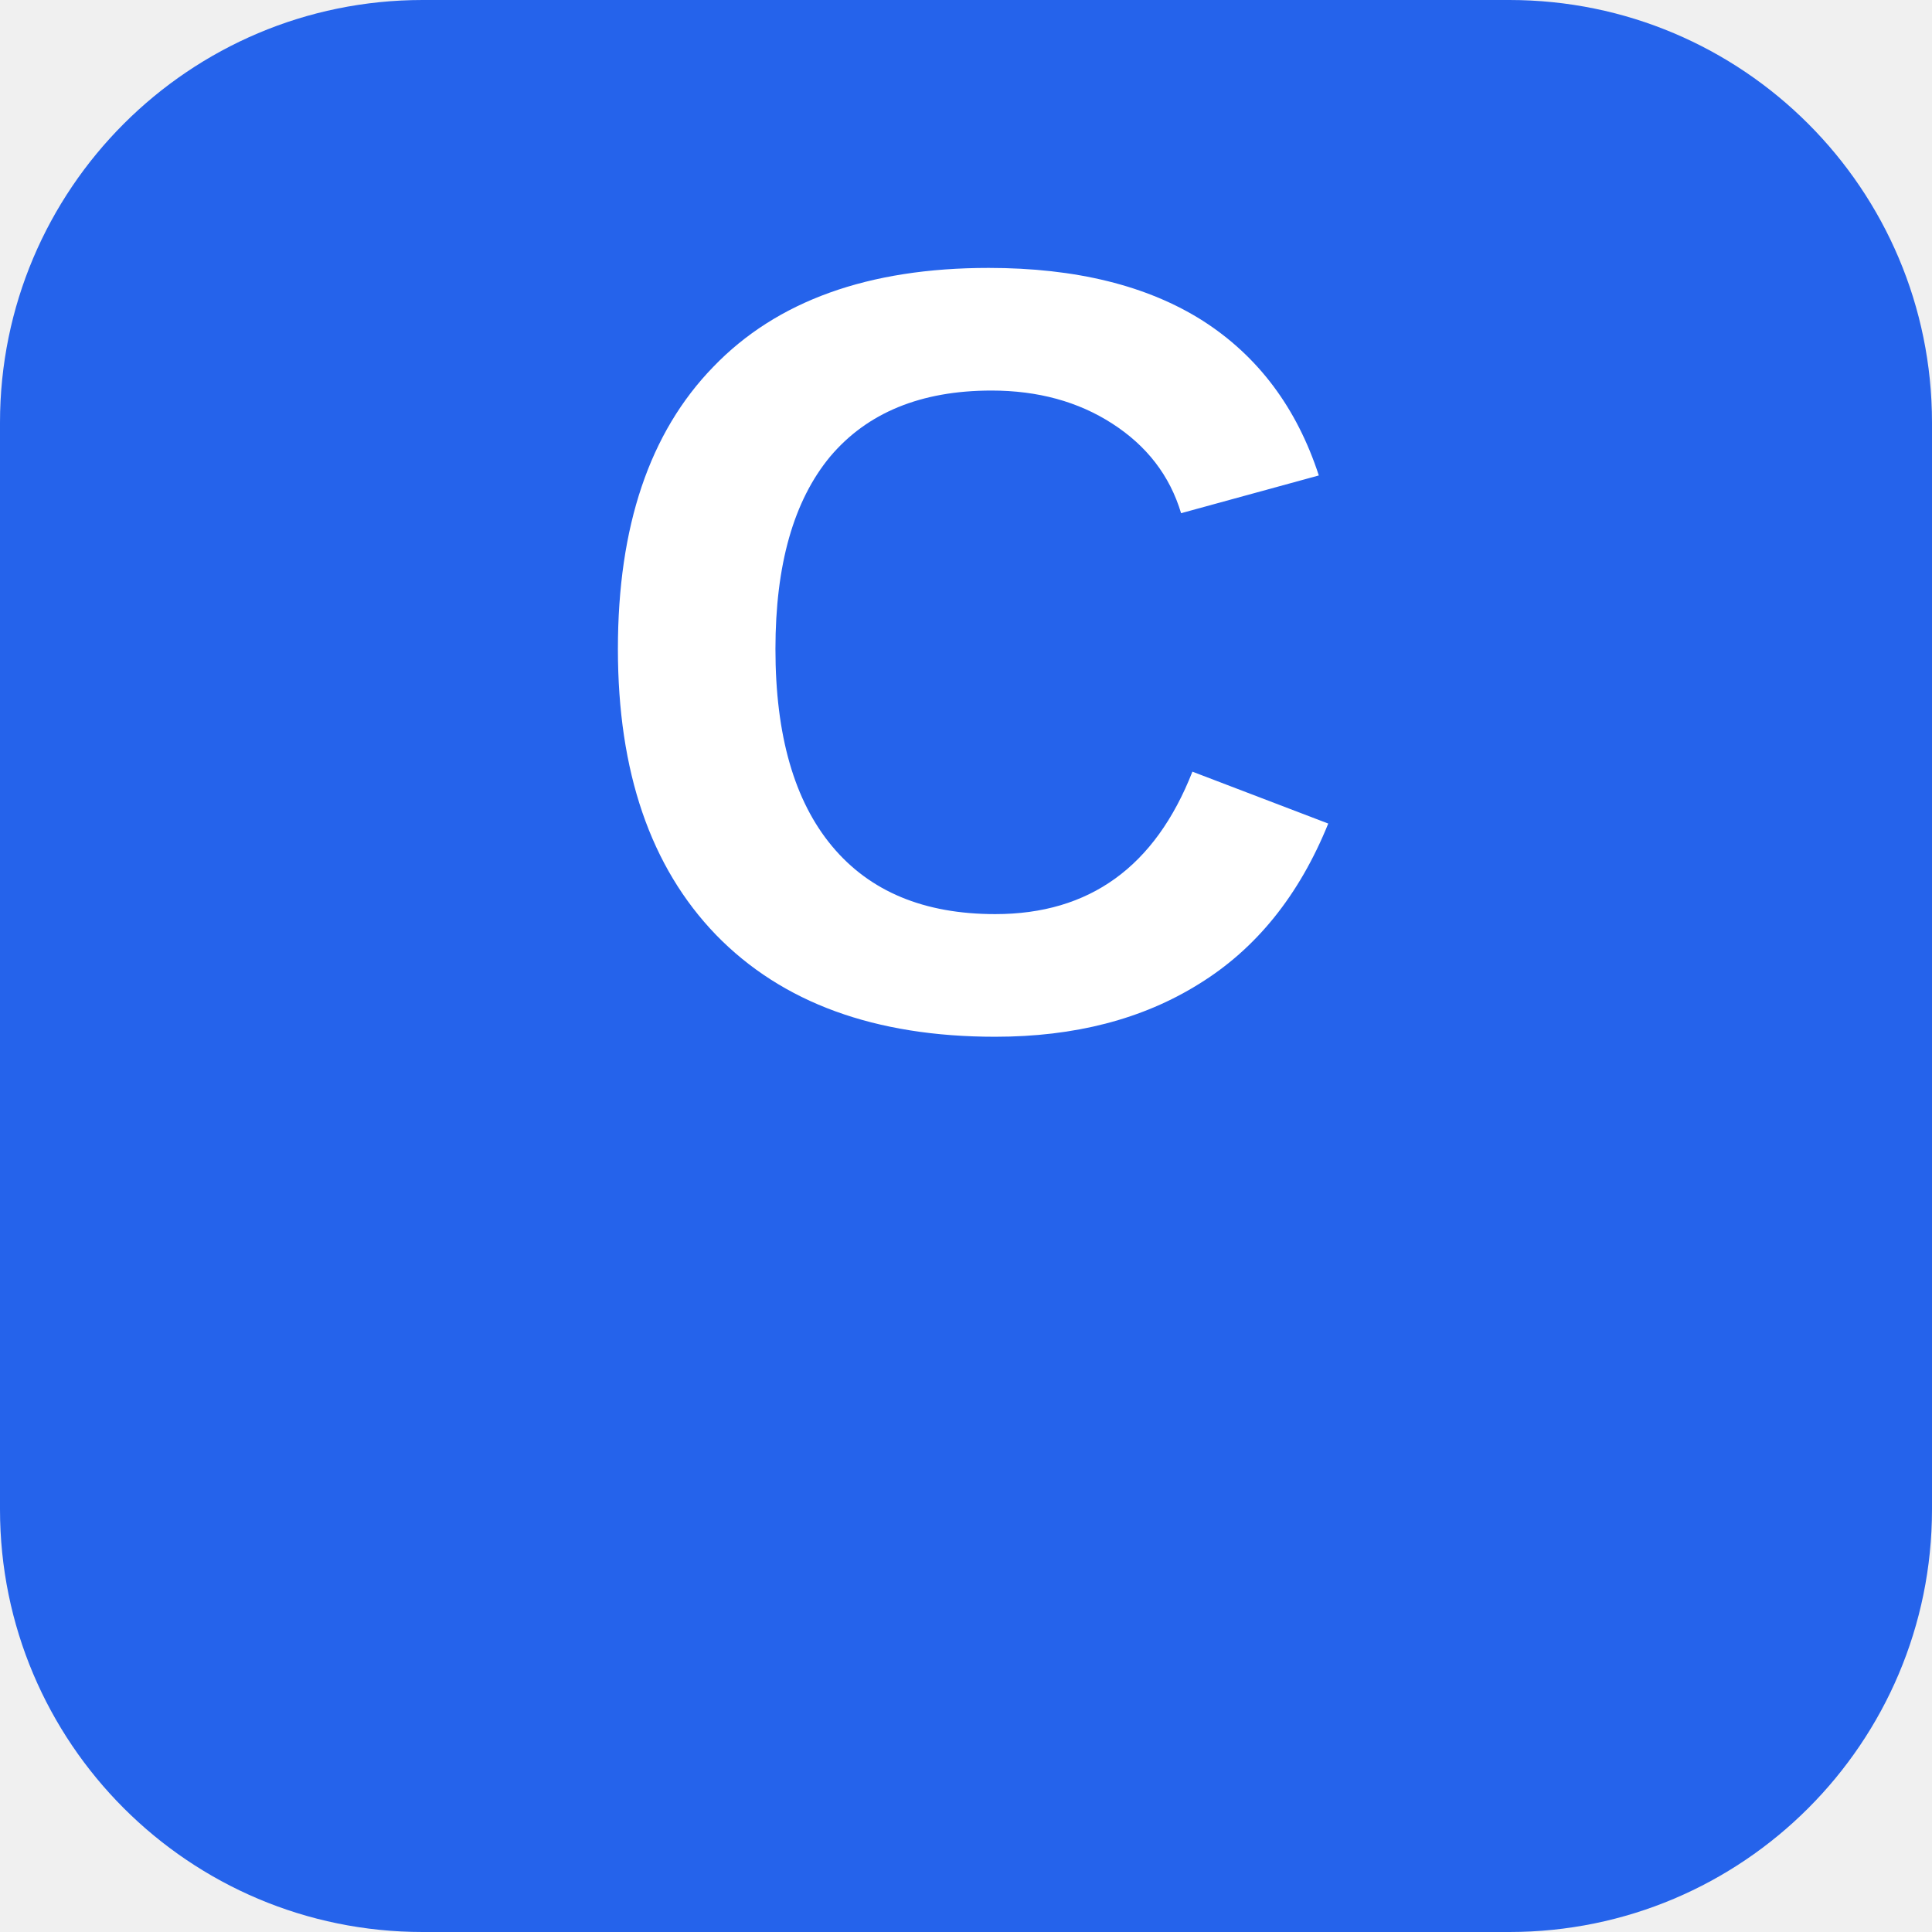
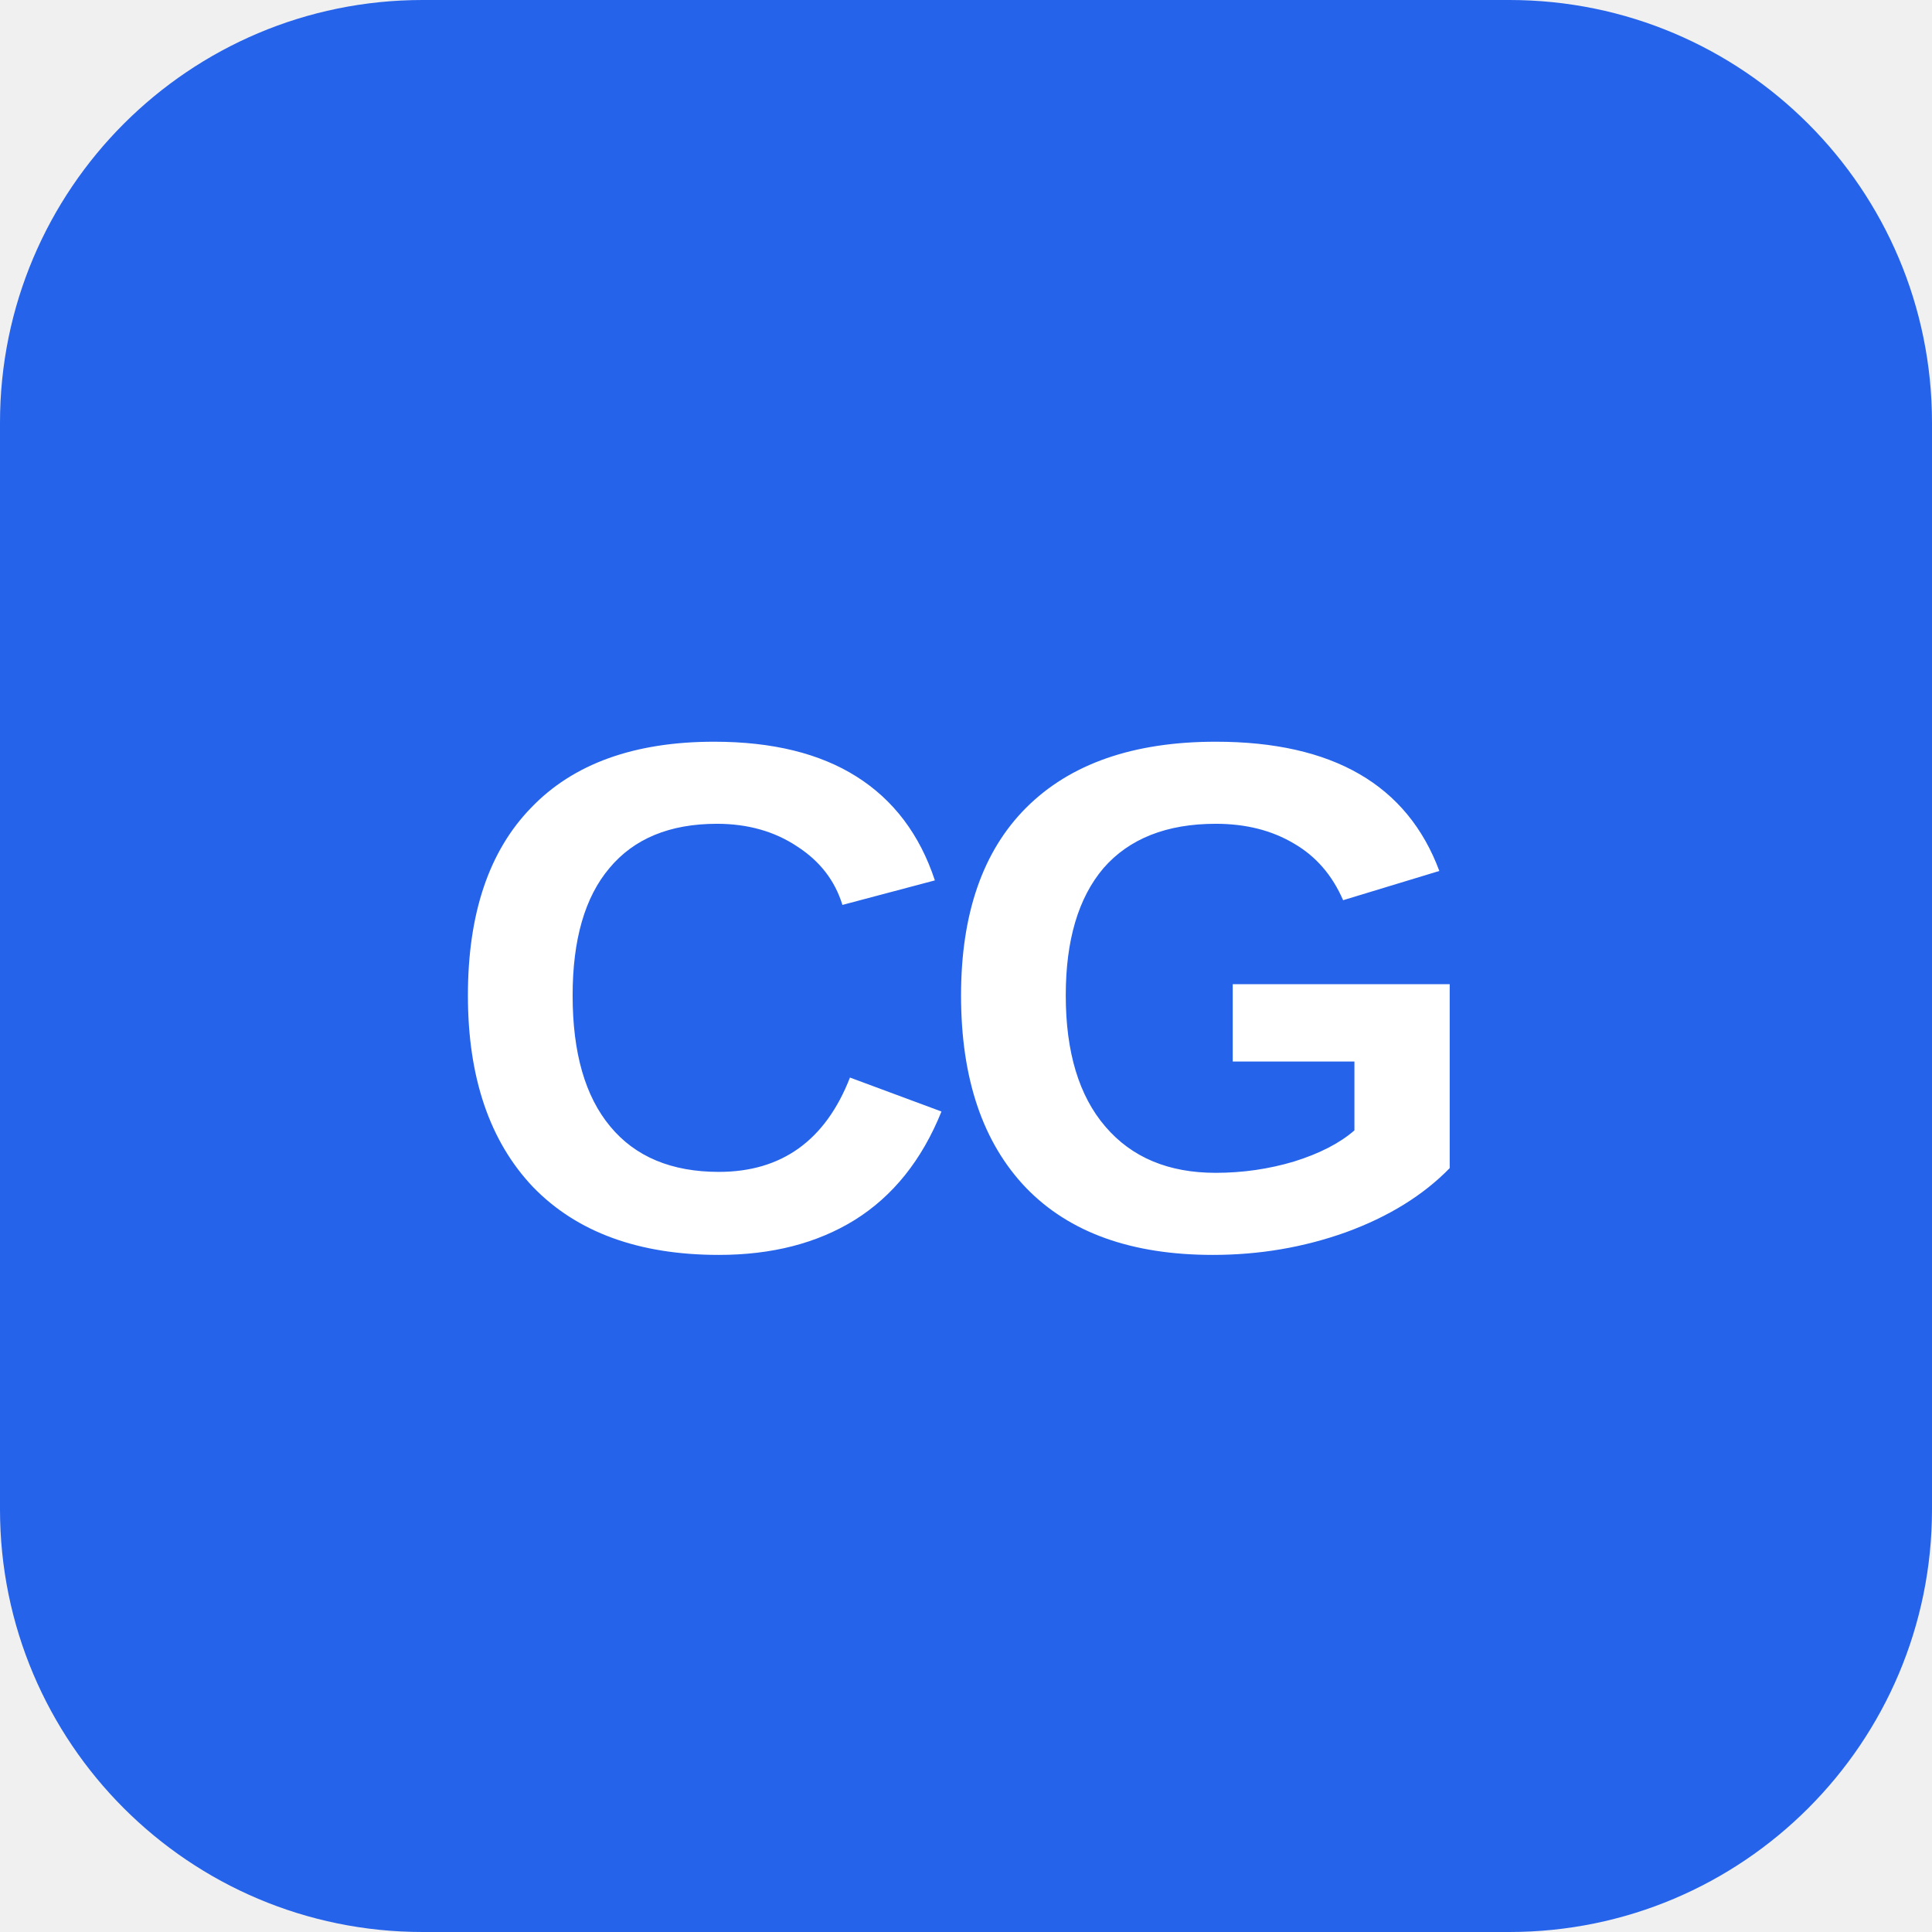
<svg xmlns="http://www.w3.org/2000/svg" viewBox="0 0 32 32" width="32" height="32">
  <rect width="32" height="32" rx="7" fill="#2563EB" />
-   <text x="16" y="17" font-family="Arial, Helvetica, sans-serif" font-size="18" font-weight="700" fill="#FFFFFF" text-anchor="middle">C</text>
+   <text x="16" y="16.5" font-family="Arial, Helvetica, sans-serif" font-size="12" font-weight="700" fill="#FFFFFF" text-anchor="middle" dominant-baseline="central" letter-spacing="-0.5">CG</text>
</svg>
